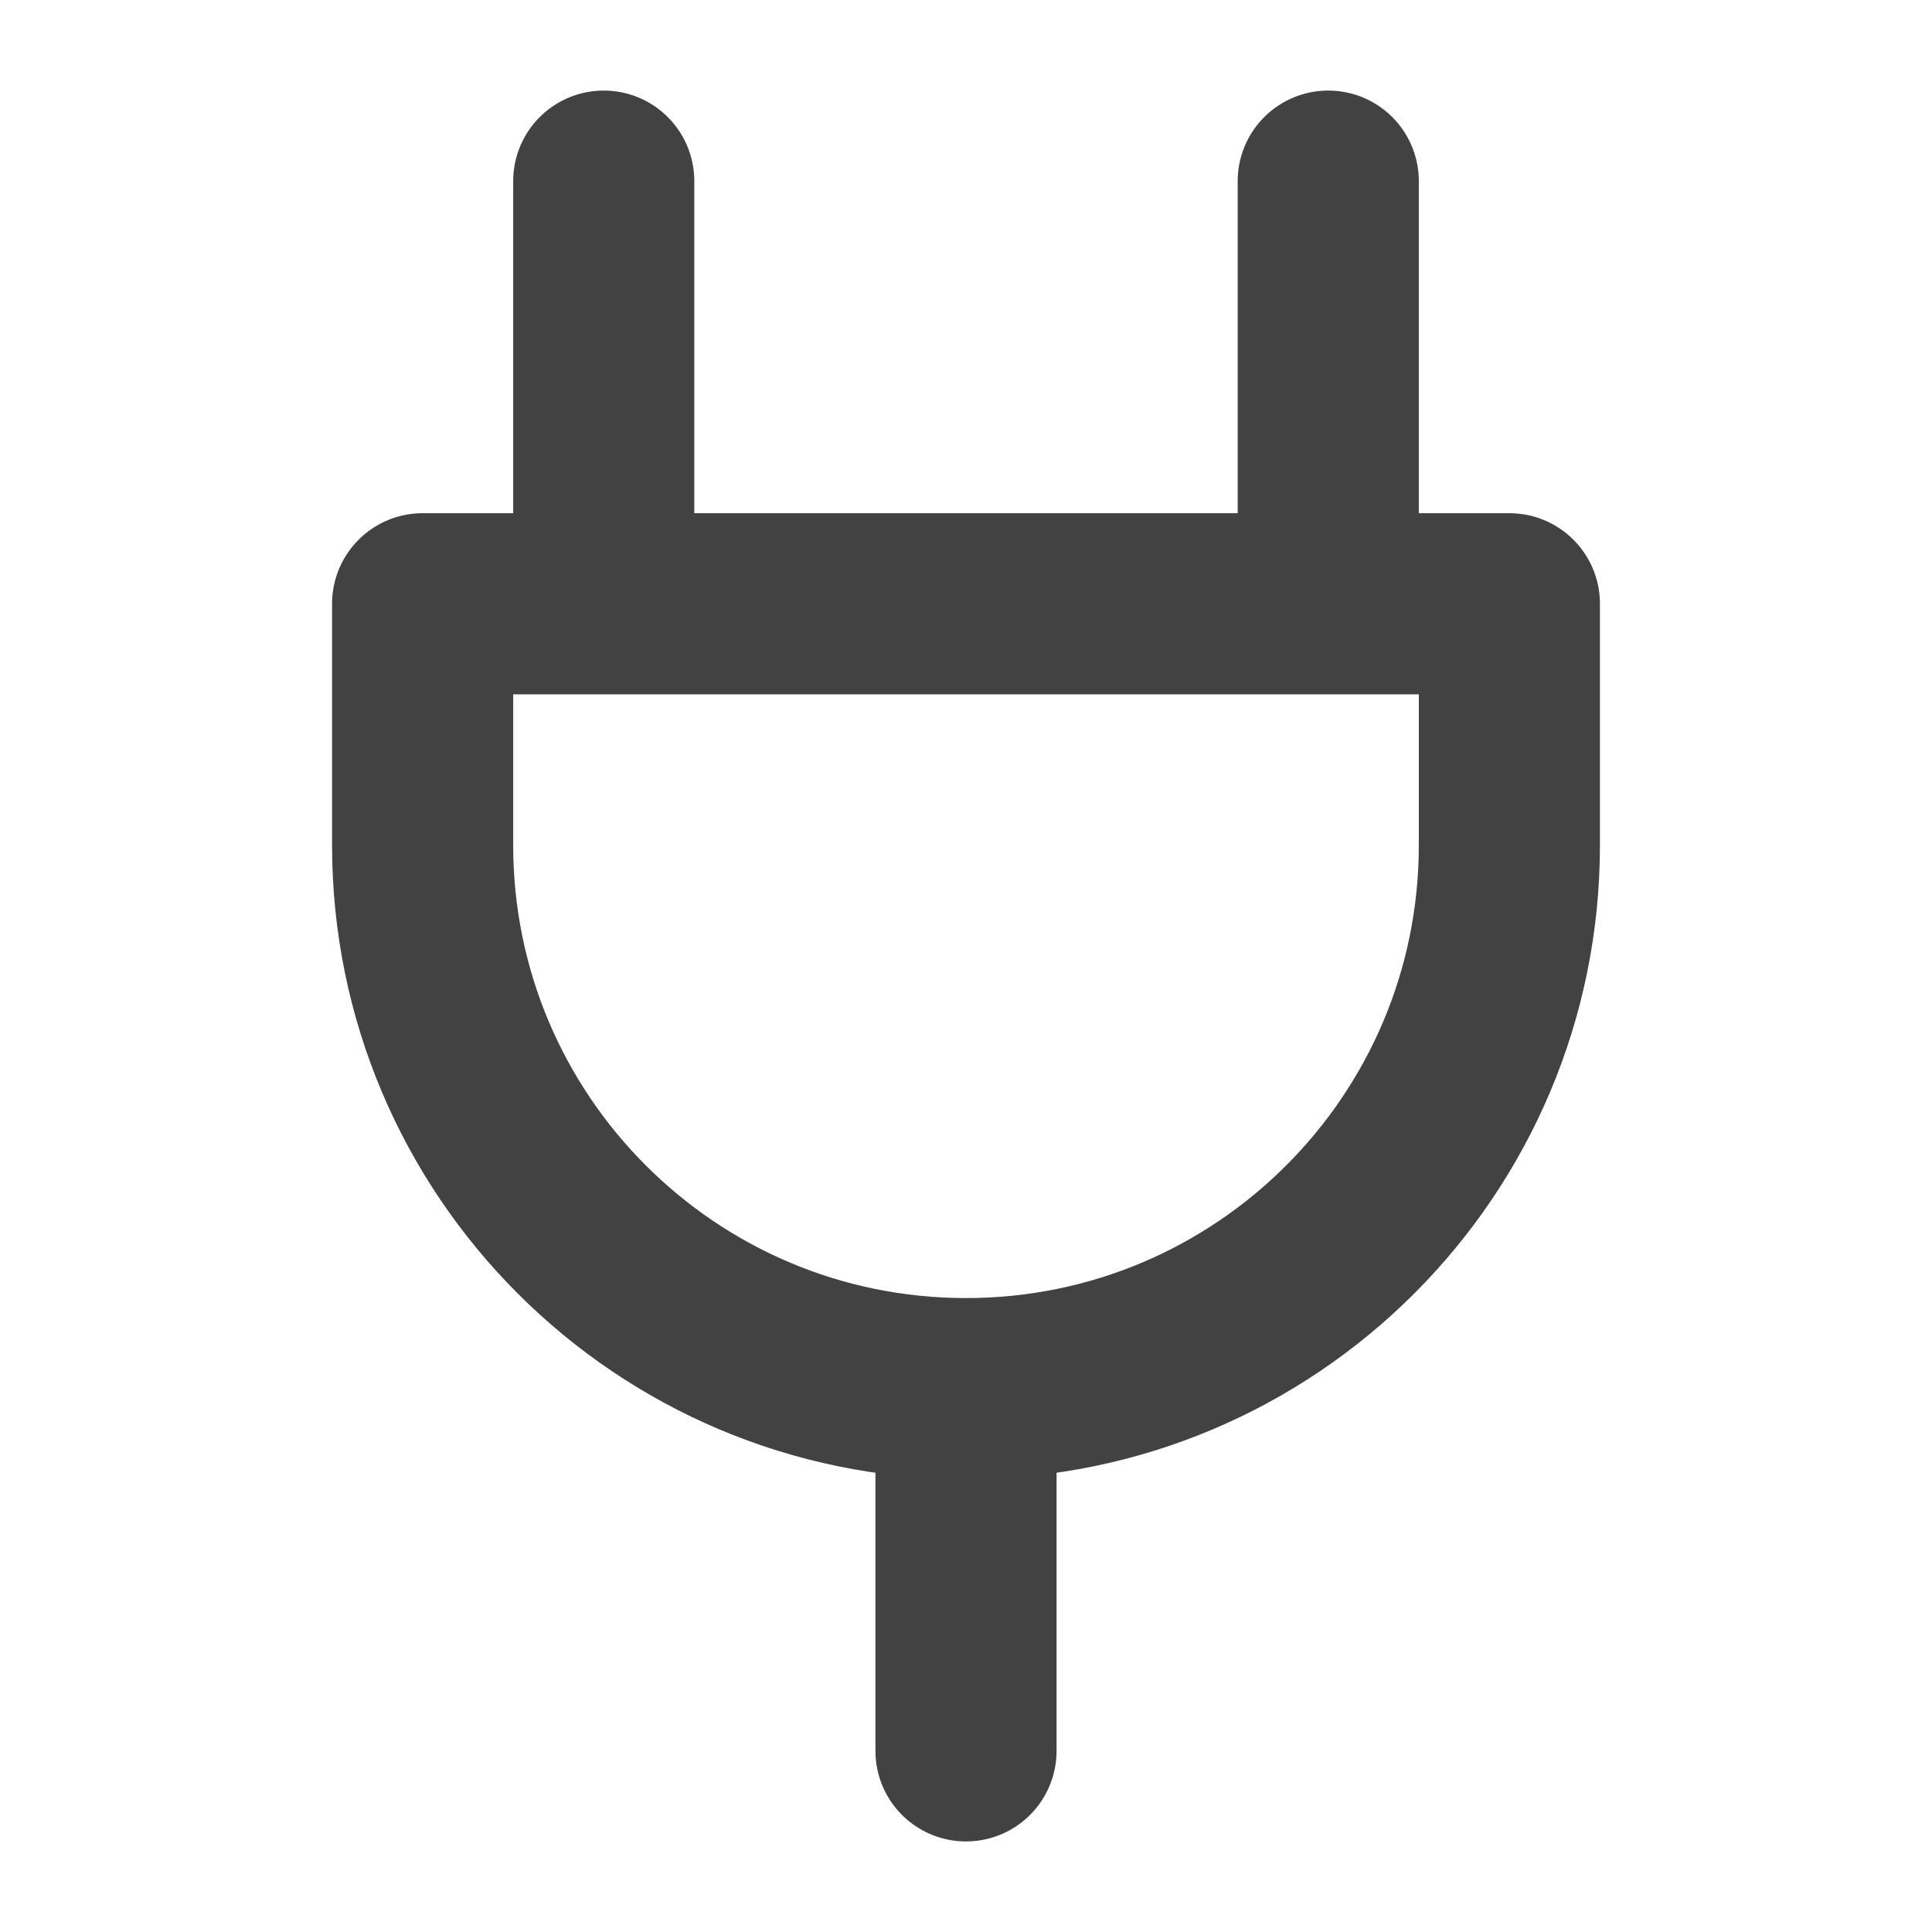
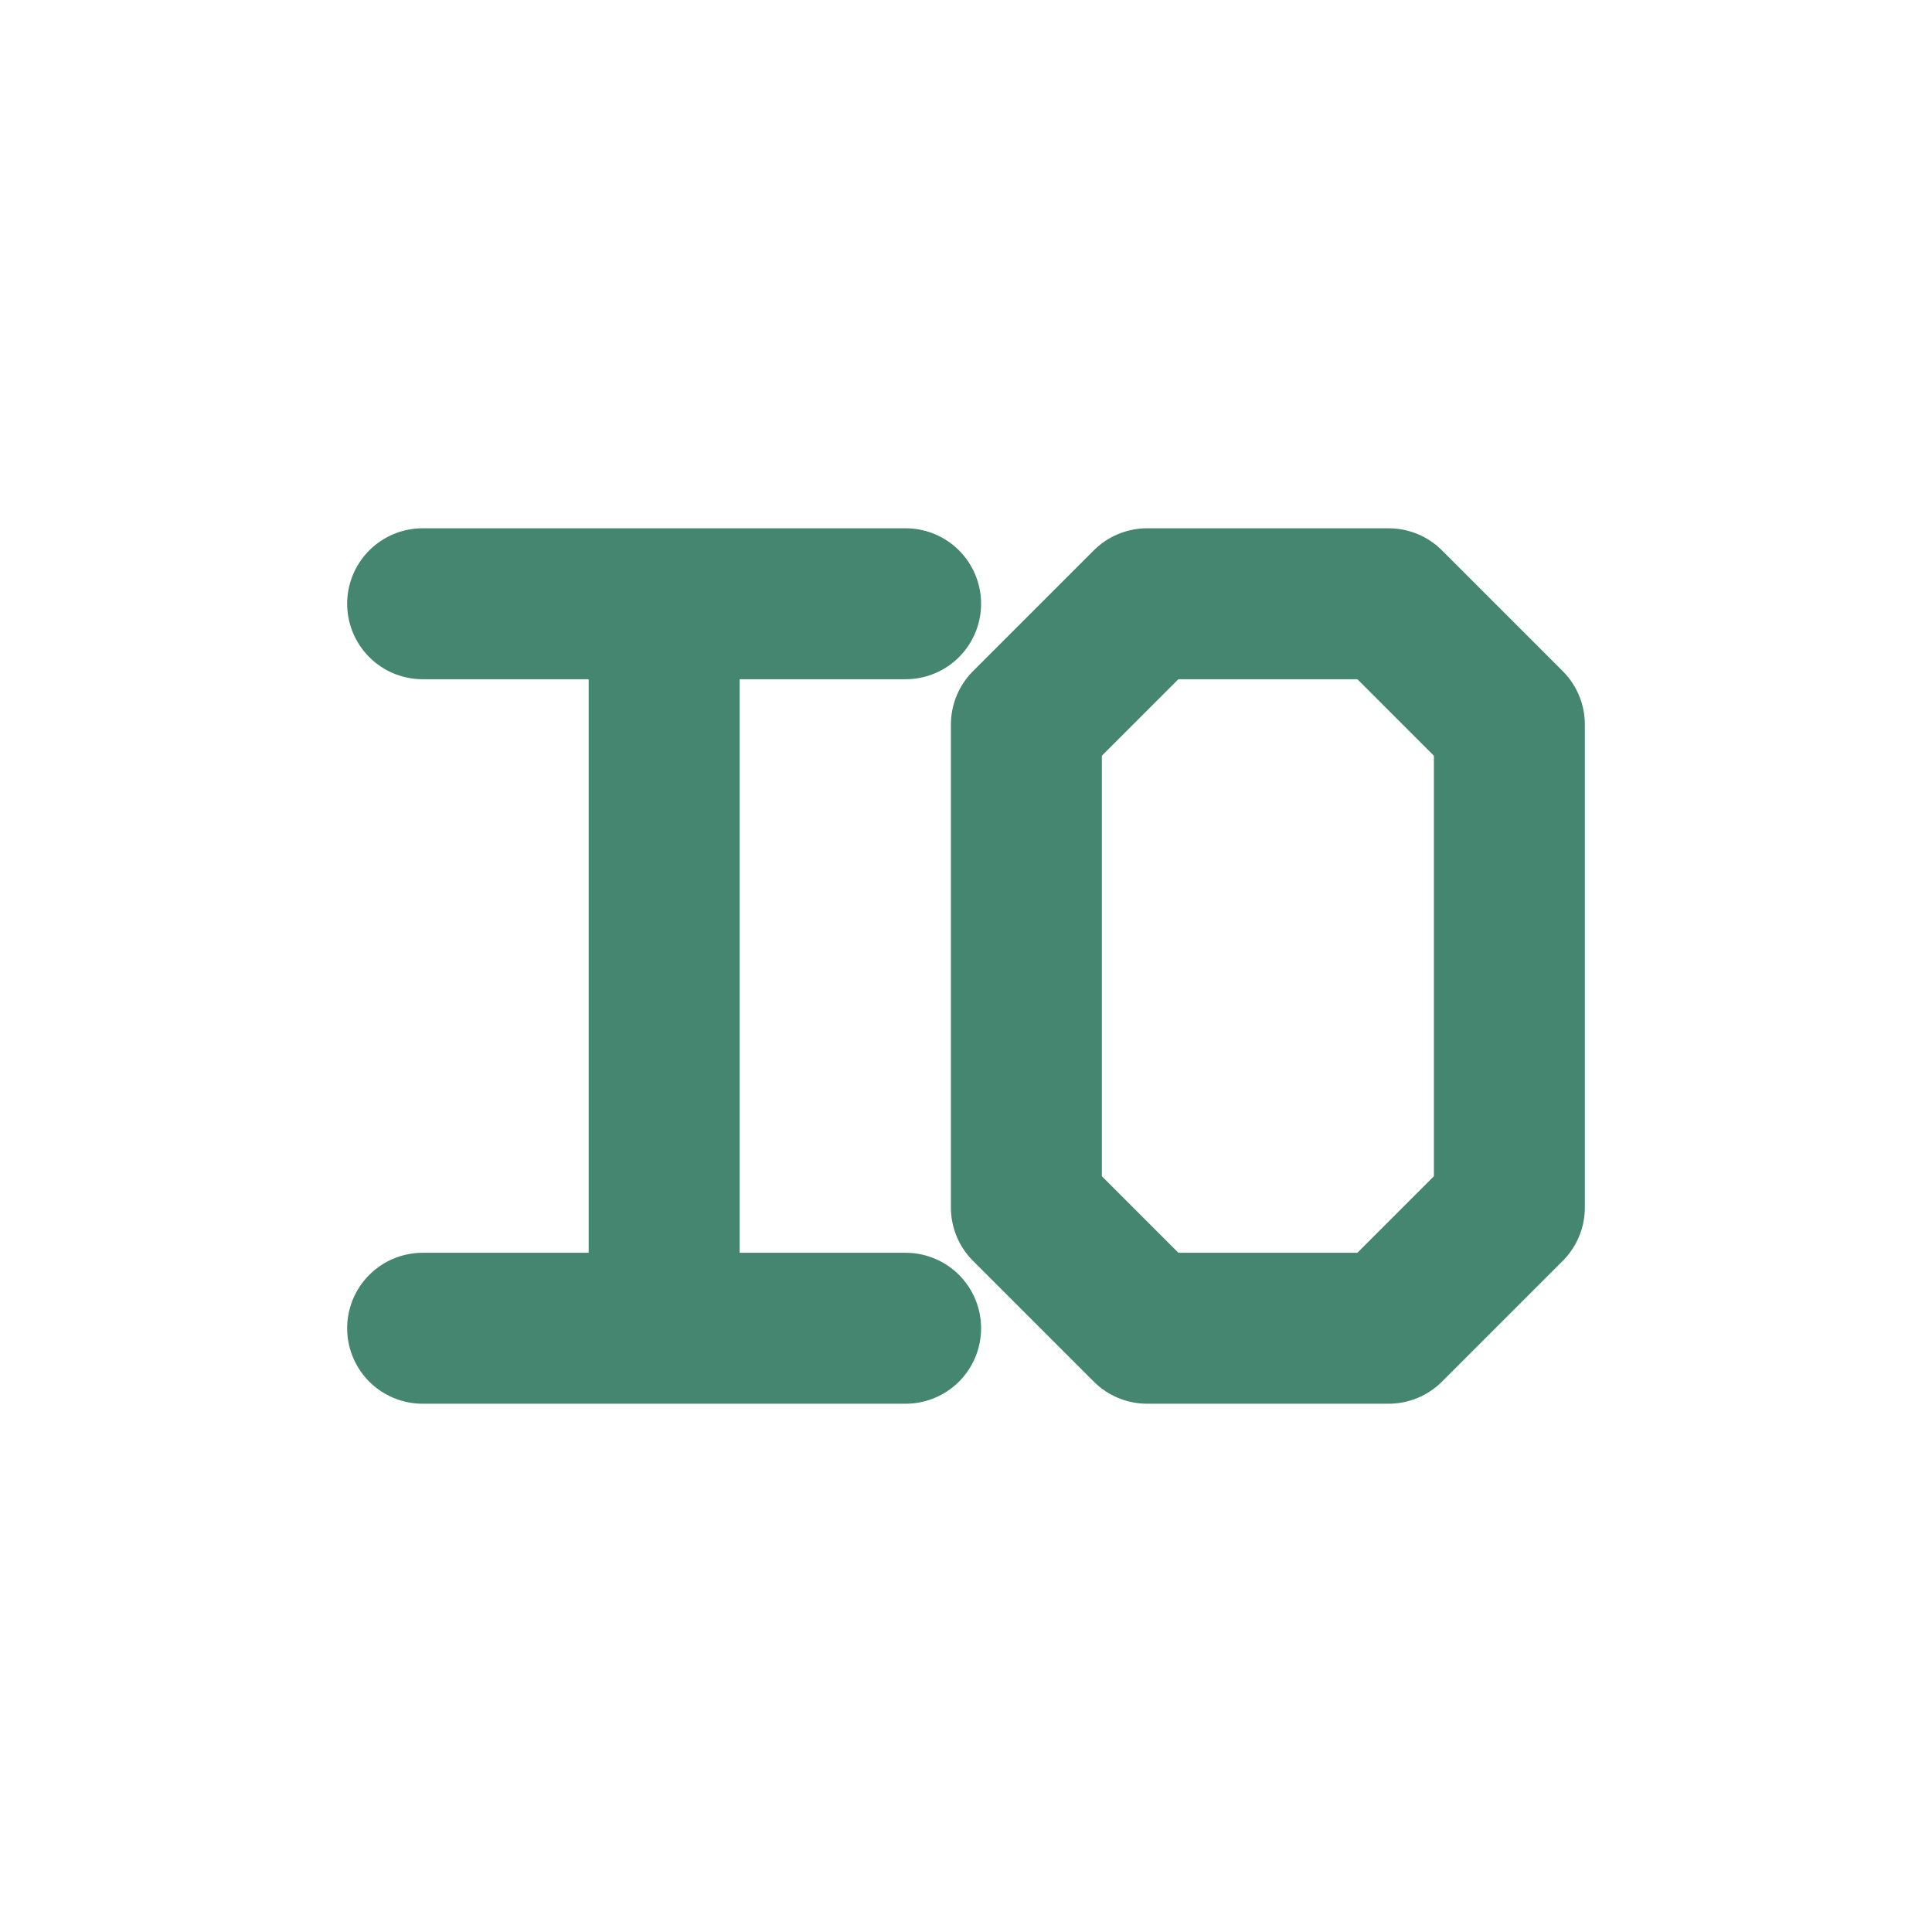
- <svg xmlns="http://www.w3.org/2000/svg" width="16" height="16" viewBox="0 0 16 16" fill="none" stroke="#424242" stroke-width="1.5" stroke-linecap="round" stroke-linejoin="round">
-   <path d="M5 1.5V5m6-3.5V5M3.5 5h9v2a4.5 4.5 0 0 1-9 0V5ZM8 11.5v3" />
+ <svg xmlns="http://www.w3.org/2000/svg" width="16" height="16" viewBox="0 0 16 16" fill="none">
+   <g transform="translate(3.5 5) scale(1)" stroke="#44866F" stroke-width="1.25" stroke-linecap="round" stroke-linejoin="round">
+     <path transform="translate(0 0)" d="M0 0h4M2 0v6M0 6h4" />
+     <path transform="translate(5 0)" d="M1 0h2l1 1v4L3 6H1L0 5V1Z" />
+   </g>
</svg>
